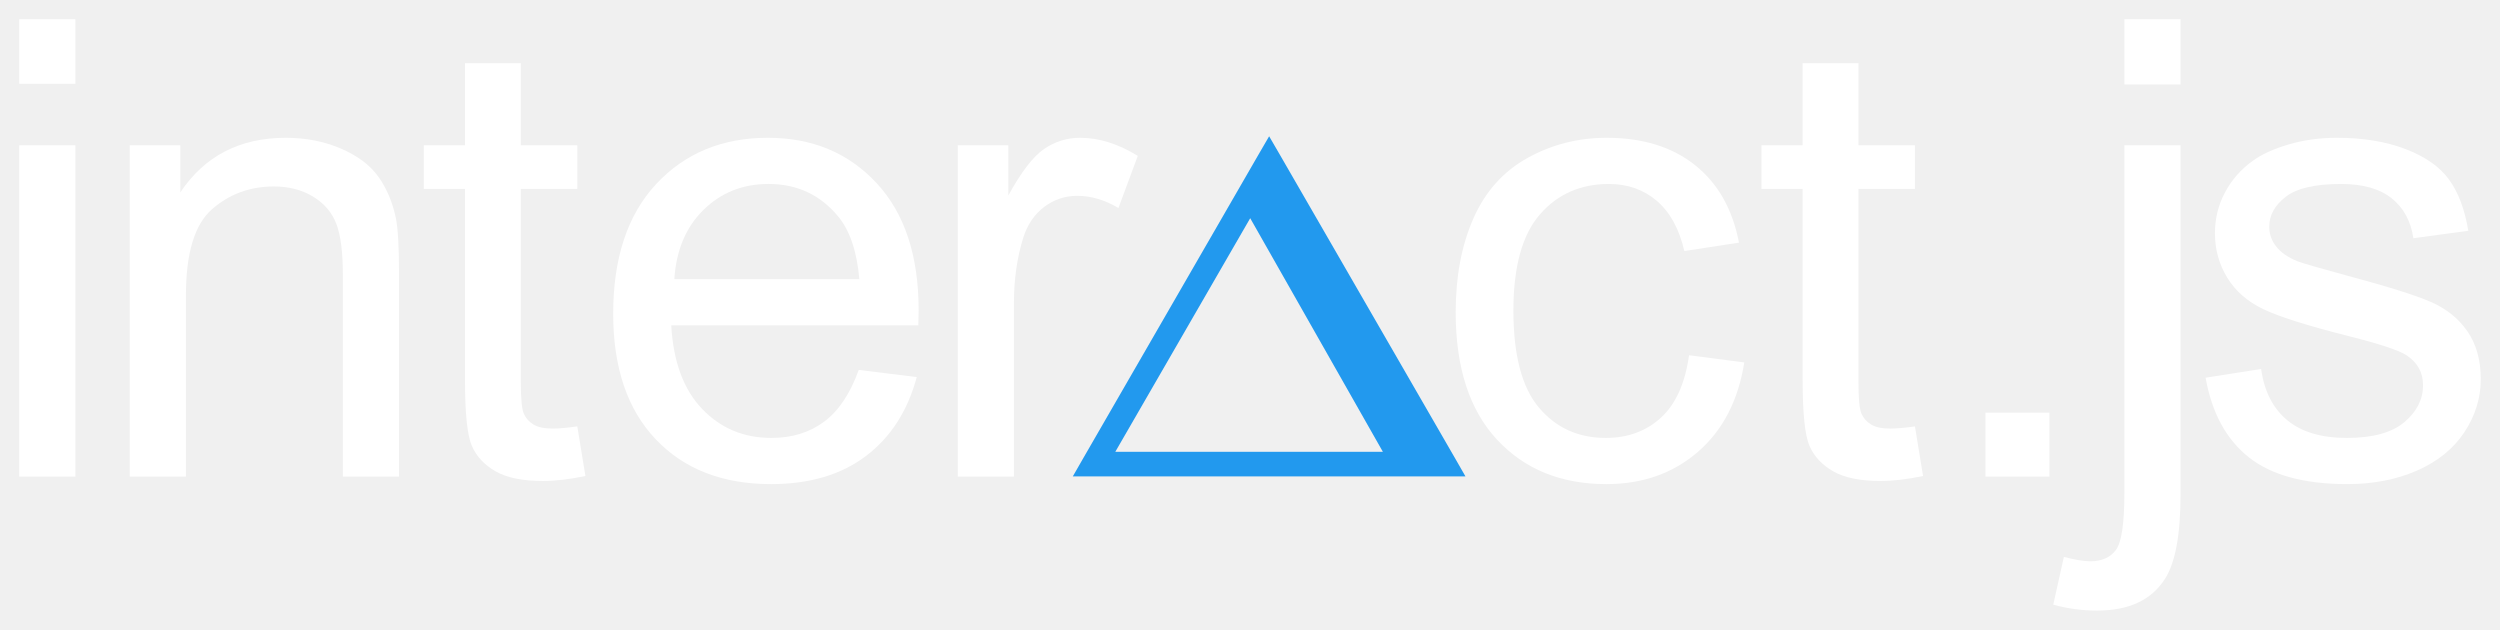
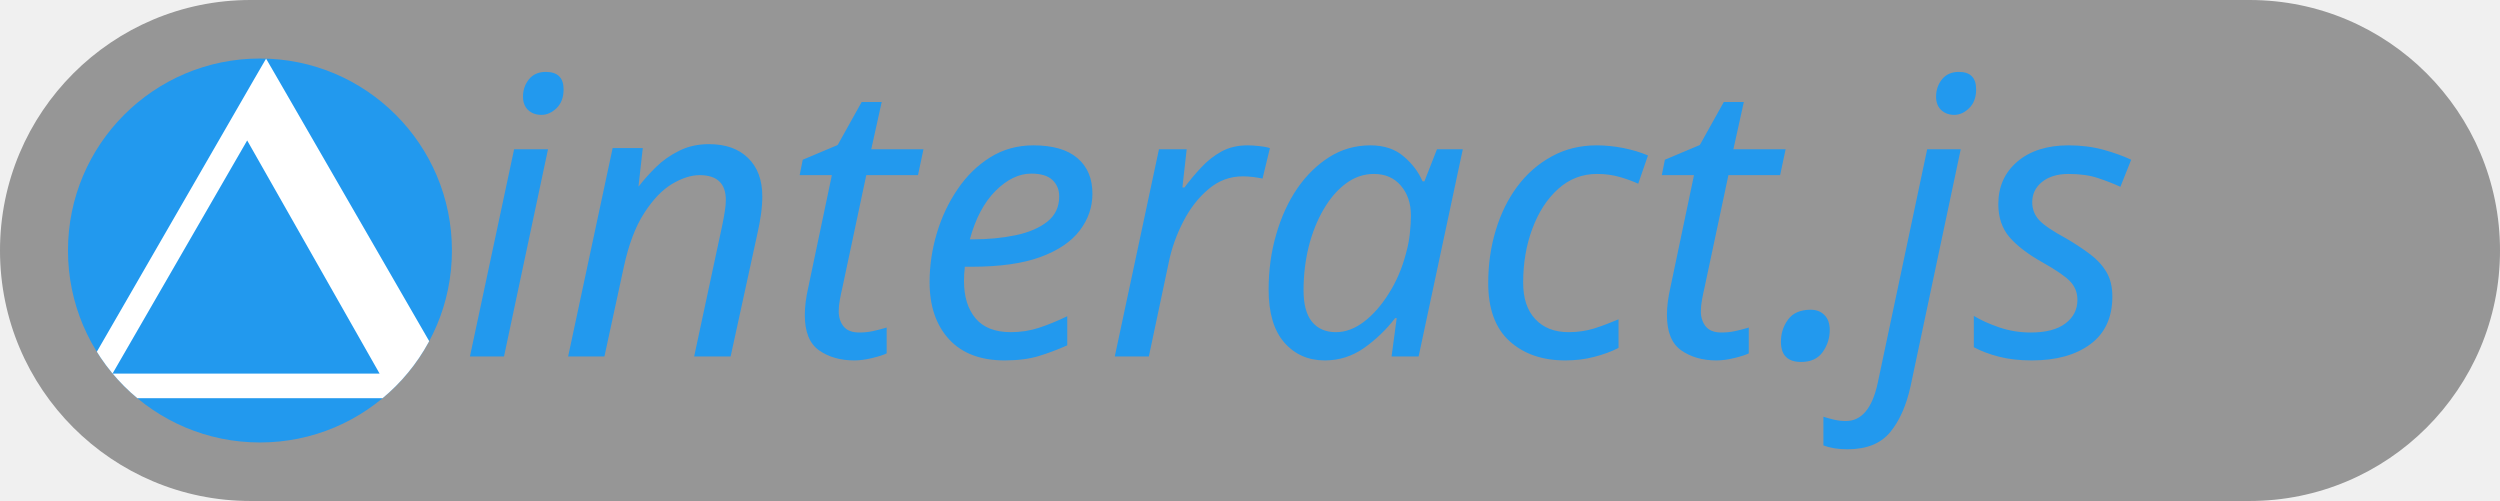
- <svg xmlns="http://www.w3.org/2000/svg" xmlns:xlink="http://www.w3.org/1999/xlink" version="1.1" viewBox="-4 -4 520 131" fill="#29e">
+ <svg xmlns="http://www.w3.org/2000/svg" xmlns:xlink="http://www.w3.org/1999/xlink" width="228.13mm" height="45.716mm" version="1.1" viewBox="0 0 228.13 45.716">
  <defs>
-     <path id="a-delta" d="m 4.171,-41.333 -2.225,3.83 -36.418,63.091 -2.197,3.83 4.422,5e-4 72.835,0 4.422,0 L 42.813,25.587 6.396,-37.503 z M 0.233,-24.291 27.826,24.292 l -55.651,3.88e-4 z" />
+     <path id="a-delta" d="m4.171-41.333-2.225 3.83-36.418 63.091-2.197 3.83 4.422 5e-4h77.257l-2.197-3.83-36.418-63.091zm-3.938 17.042 27.593 48.583-55.651 3.88e-4z" />
+     <clipPath id="clipPath4115">
+       <circle transform="matrix(.72344 0 0 .72344 117.75 53.037)" cx="194.84" cy="15.591" r="55.291" />
+     </clipPath>
  </defs>
-   <use xlink:href="#a-delta" transform="translate(255.81,65.6775)" height="123" width="512" fill="#29e">
- </use>
-   <g fill="#fff">
-     <path d="M0,13.433,0,0h11.681v13.433zm0,81.703,0-68.919,11.681,0,0,68.919z" />
-     <path d="m22.991,95.137,0-68.919,10.513,0,0,9.799c5.062-7.571,12.373-11.357,21.935-11.357,4.153,0,7.971,0.746,11.454,2.239,3.483,1.493,6.089,3.45,7.82,5.873,1.73,2.423,2.942,5.3,3.634,8.631,0.433,2.163,0.649,5.949,0.649,11.357v42.377h-11.681v-41.922c-0-4.759-0.454-8.317-1.363-10.675-0.909-2.358-2.52-4.24-4.835-5.646-2.315-1.406-5.029-2.109-8.144-2.109-4.975,0-9.269,1.579-12.882,4.737-3.613,3.158-5.419,9.15-5.419,17.976v37.639z" />
-     <path d="m116.08,84.689,1.687,10.318c-3.288,0.692-6.23,1.038-8.826,1.038-4.24,0-7.528-0.671-9.864-2.012-2.336-1.341-3.98-3.104-4.932-5.289-0.952-2.185-1.428-6.782-1.428-13.79v-39.651h-8.566v-9.085h8.566v-17.068h11.616v17.068h11.746v9.085h-11.746v40.3c-0,3.331,0.205,5.473,0.617,6.425,0.411,0.952,1.082,1.709,2.012,2.271,0.93,0.562,2.26,0.844,3.991,0.844,1.298,0,3.007-0.151,5.127-0.454z" />
-     <path d="m174.615,72.942,12.071,1.493c-1.904,7.052-5.43,12.525-10.578,16.419-5.148,3.894-11.725,5.841-19.728,5.841-10.08,0-18.073-3.104-23.979-9.312-5.906-6.208-8.858-14.915-8.858-26.12-0-11.595,2.985-20.593,8.956-26.997,5.97-6.403,13.715-9.604,23.233-9.605,9.215,0,16.743,3.137,22.584,9.41,5.841,6.273,8.761,15.099,8.761,26.477-0,0.692-0.022,1.731-0.065,3.115h-51.397c0.433,7.571,2.574,13.368,6.425,17.392,3.85,4.024,8.653,6.035,14.407,6.035,4.283,0,7.939-1.125,10.967-3.375,3.028-2.25,5.43-5.841,7.203-10.773zm-38.353-18.885,38.483,0c-0.519-5.797-1.99-10.145-4.413-13.044-3.721-4.499-8.545-6.749-14.472-6.749-5.365,0-9.875,1.795-13.531,5.386-3.656,3.591-5.678,8.393-6.068,14.407z" />
-     <path d="m195.216,95.137,0-68.919,10.513,0,0,10.448c2.682-4.889,5.159-8.112,7.431-9.669,2.271-1.557,4.77-2.336,7.495-2.336,3.937,0,7.939,1.255,12.006,3.764l-4.024,10.838c-2.855-1.687-5.711-2.531-8.566-2.531-2.553,0-4.846,0.768-6.879,2.304-2.033,1.536-3.483,3.667-4.348,6.392-1.298,4.153-1.947,8.696-1.947,13.628v36.082z" />
-     <path d="m347.325,69.892,11.486,1.493c-1.255,7.917-4.467,14.115-9.637,18.593-5.17,4.478-11.519,6.717-19.047,6.717-9.432,0-17.013-3.083-22.746-9.248-5.732-6.165-8.599-15.002-8.599-26.51,0-7.441,1.233-13.952,3.699-19.534,2.466-5.581,6.219-9.767,11.259-12.557,5.04-2.79,10.524-4.186,16.451-4.186,7.485,0,13.606,1.893,18.365,5.678,4.759,3.786,7.809,9.161,9.15,16.127l-11.357,1.752c-1.082-4.629-2.996-8.112-5.743-10.448-2.747-2.336-6.068-3.504-9.961-3.504-5.884,0-10.665,2.109-14.342,6.327-3.677,4.218-5.516,10.892-5.516,20.02-0,9.258,1.774,15.986,5.321,20.182,3.548,4.197,8.177,6.295,13.888,6.295,4.586,0,8.415-1.406,11.486-4.218,3.072-2.812,5.019-7.138,5.841-12.979z" />
-     <path d="m394.309,84.689,1.687,10.318c-3.288,0.692-6.23,1.038-8.826,1.038-4.24,0-7.528-0.671-9.864-2.012-2.336-1.341-3.98-3.104-4.932-5.289-0.952-2.185-1.428-6.782-1.428-13.79v-39.651h-8.566v-9.085h8.566v-17.067l11.616-0v17.068h11.746v9.085h-11.746v40.3c-0,3.331,0.205,5.473,0.617,6.425,0.411,0.952,1.082,1.709,2.012,2.271,0.93,0.562,2.261,0.844,3.991,0.844,1.298,0,3.007-0.151,5.127-0.454z" />
-     <path d="m408.976,95.137,0-13.304,13.304,0,0,13.304z" />
-     <path d="m437.873,13.563,0-13.563,11.681,0,0,13.563zm-14.796,108.204,2.206-9.929c2.336,0.606,4.175,0.908,5.516,0.909,2.38-0,4.153-0.79,5.321-2.369,1.168-1.579,1.752-5.527,1.752-11.843v-72.317h11.681v72.577c0,8.48-1.103,14.385-3.31,17.716-2.812,4.326-7.485,6.49-14.017,6.49-3.158-0-6.208-0.411-9.15-1.233z" />
-     <path d="m454.762,74.565,11.551-1.817c0.649,4.629,2.455,8.177,5.419,10.643,2.964,2.466,7.106,3.699,12.427,3.699,5.365,0,9.345-1.092,11.941-3.277,2.596-2.185,3.894-4.748,3.894-7.69-0-2.639-1.147-4.716-3.439-6.23-1.601-1.038-5.581-2.358-11.941-3.959-8.566-2.163-14.504-4.034-17.814-5.613-3.31-1.579-5.819-3.764-7.528-6.554-1.709-2.79-2.563-5.873-2.563-9.248,0-3.072,0.703-5.916,2.109-8.534,1.406-2.617,3.32-4.791,5.743-6.522,1.817-1.341,4.294-2.477,7.431-3.407,3.137-0.93,6.5-1.395,10.091-1.395,5.408,0,10.156,0.779,14.245,2.336,4.088,1.558,7.106,3.667,9.053,6.327,1.947,2.661,3.288,6.219,4.024,10.675l-11.422,1.557c-0.519-3.548-2.023-6.316-4.51-8.307-2.488-1.99-6.003-2.985-10.546-2.985-5.365,0-9.194,0.887-11.486,2.661-2.293,1.774-3.439,3.851-3.439,6.23-0,1.514,0.476,2.877,1.428,4.088,0.952,1.255,2.444,2.293,4.478,3.115,1.168,0.433,4.608,1.428,10.318,2.985,8.263,2.206,14.028,4.013,17.295,5.419,3.266,1.406,5.83,3.45,7.69,6.133,1.86,2.682,2.79,6.014,2.791,9.994-0,3.894-1.136,7.56-3.407,11-2.271,3.439-5.549,6.1-9.832,7.982-4.283,1.882-9.129,2.823-14.537,2.823-8.956,0-15.78-1.86-20.474-5.581-4.694-3.721-7.69-9.237-8.988-16.548z" />
+   <g transform="translate(-7.642 -29.049)">
+     <rect x="7.642" y="29.049" width="228.13" height="45.716" ry="22.858" fill-opacity=".376" />
+     <g transform="matrix(.47103 0 0 .47103 15.715 34.95)" fill="#29e">
+       <g transform="matrix(.92979 0 0 .92979 -207.32 -23.8)" clip-path="url(#clipPath4115)">
+         <rect x="218.7" y="24.316" width="80" height="80" fill="#29e" />
+         <use transform="translate(255.81 65.678)" width="512" height="123" fill="#ffffff" xlink:href="#a-delta" />
+       </g>
+     </g>
+     <text x="49.539" y="61.578" fill="#2299ee" font-family="Arvo" font-size="35.278px" font-style="italic" letter-spacing="0px" stroke-width=".265" word-spacing="0px" style="line-height:1.25" xml:space="preserve">
+       <tspan x="49.539" y="61.578" fill="#2299ee" font-family="Arvo" font-size="35.278px" font-style="italic" stroke-width=".265">interact.js</tspan>
+     </text>
  </g>
</svg>
